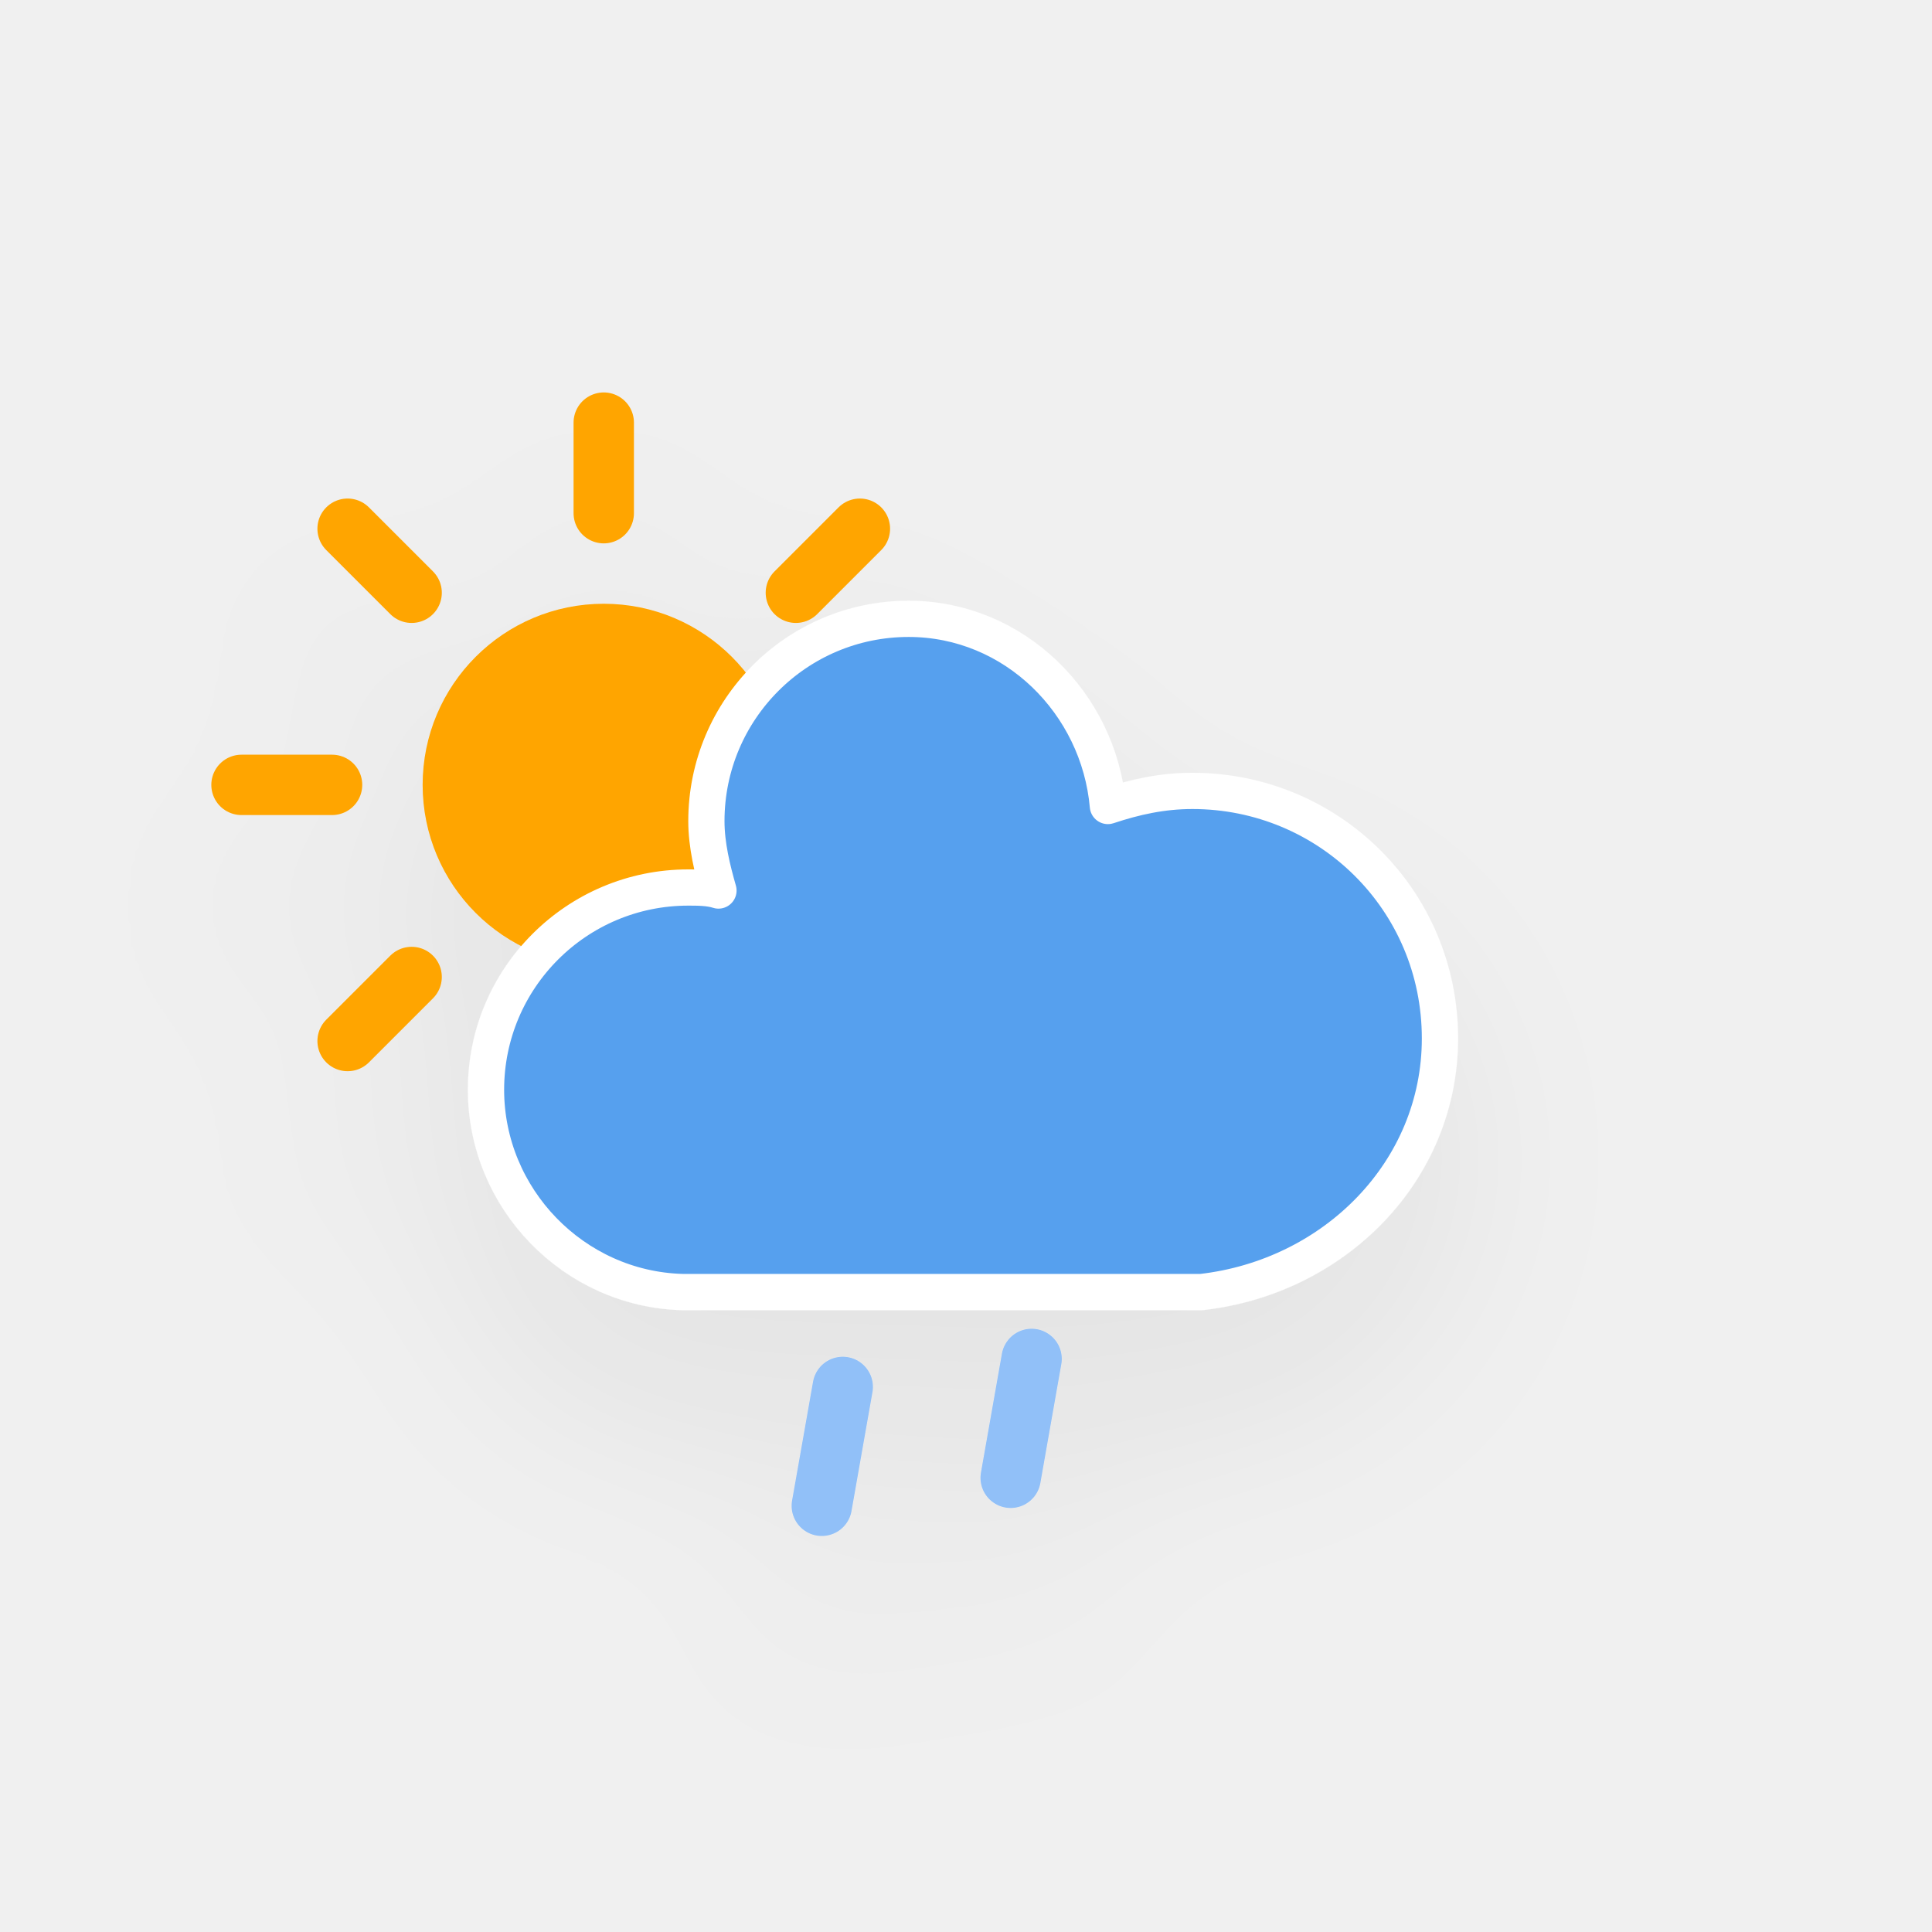
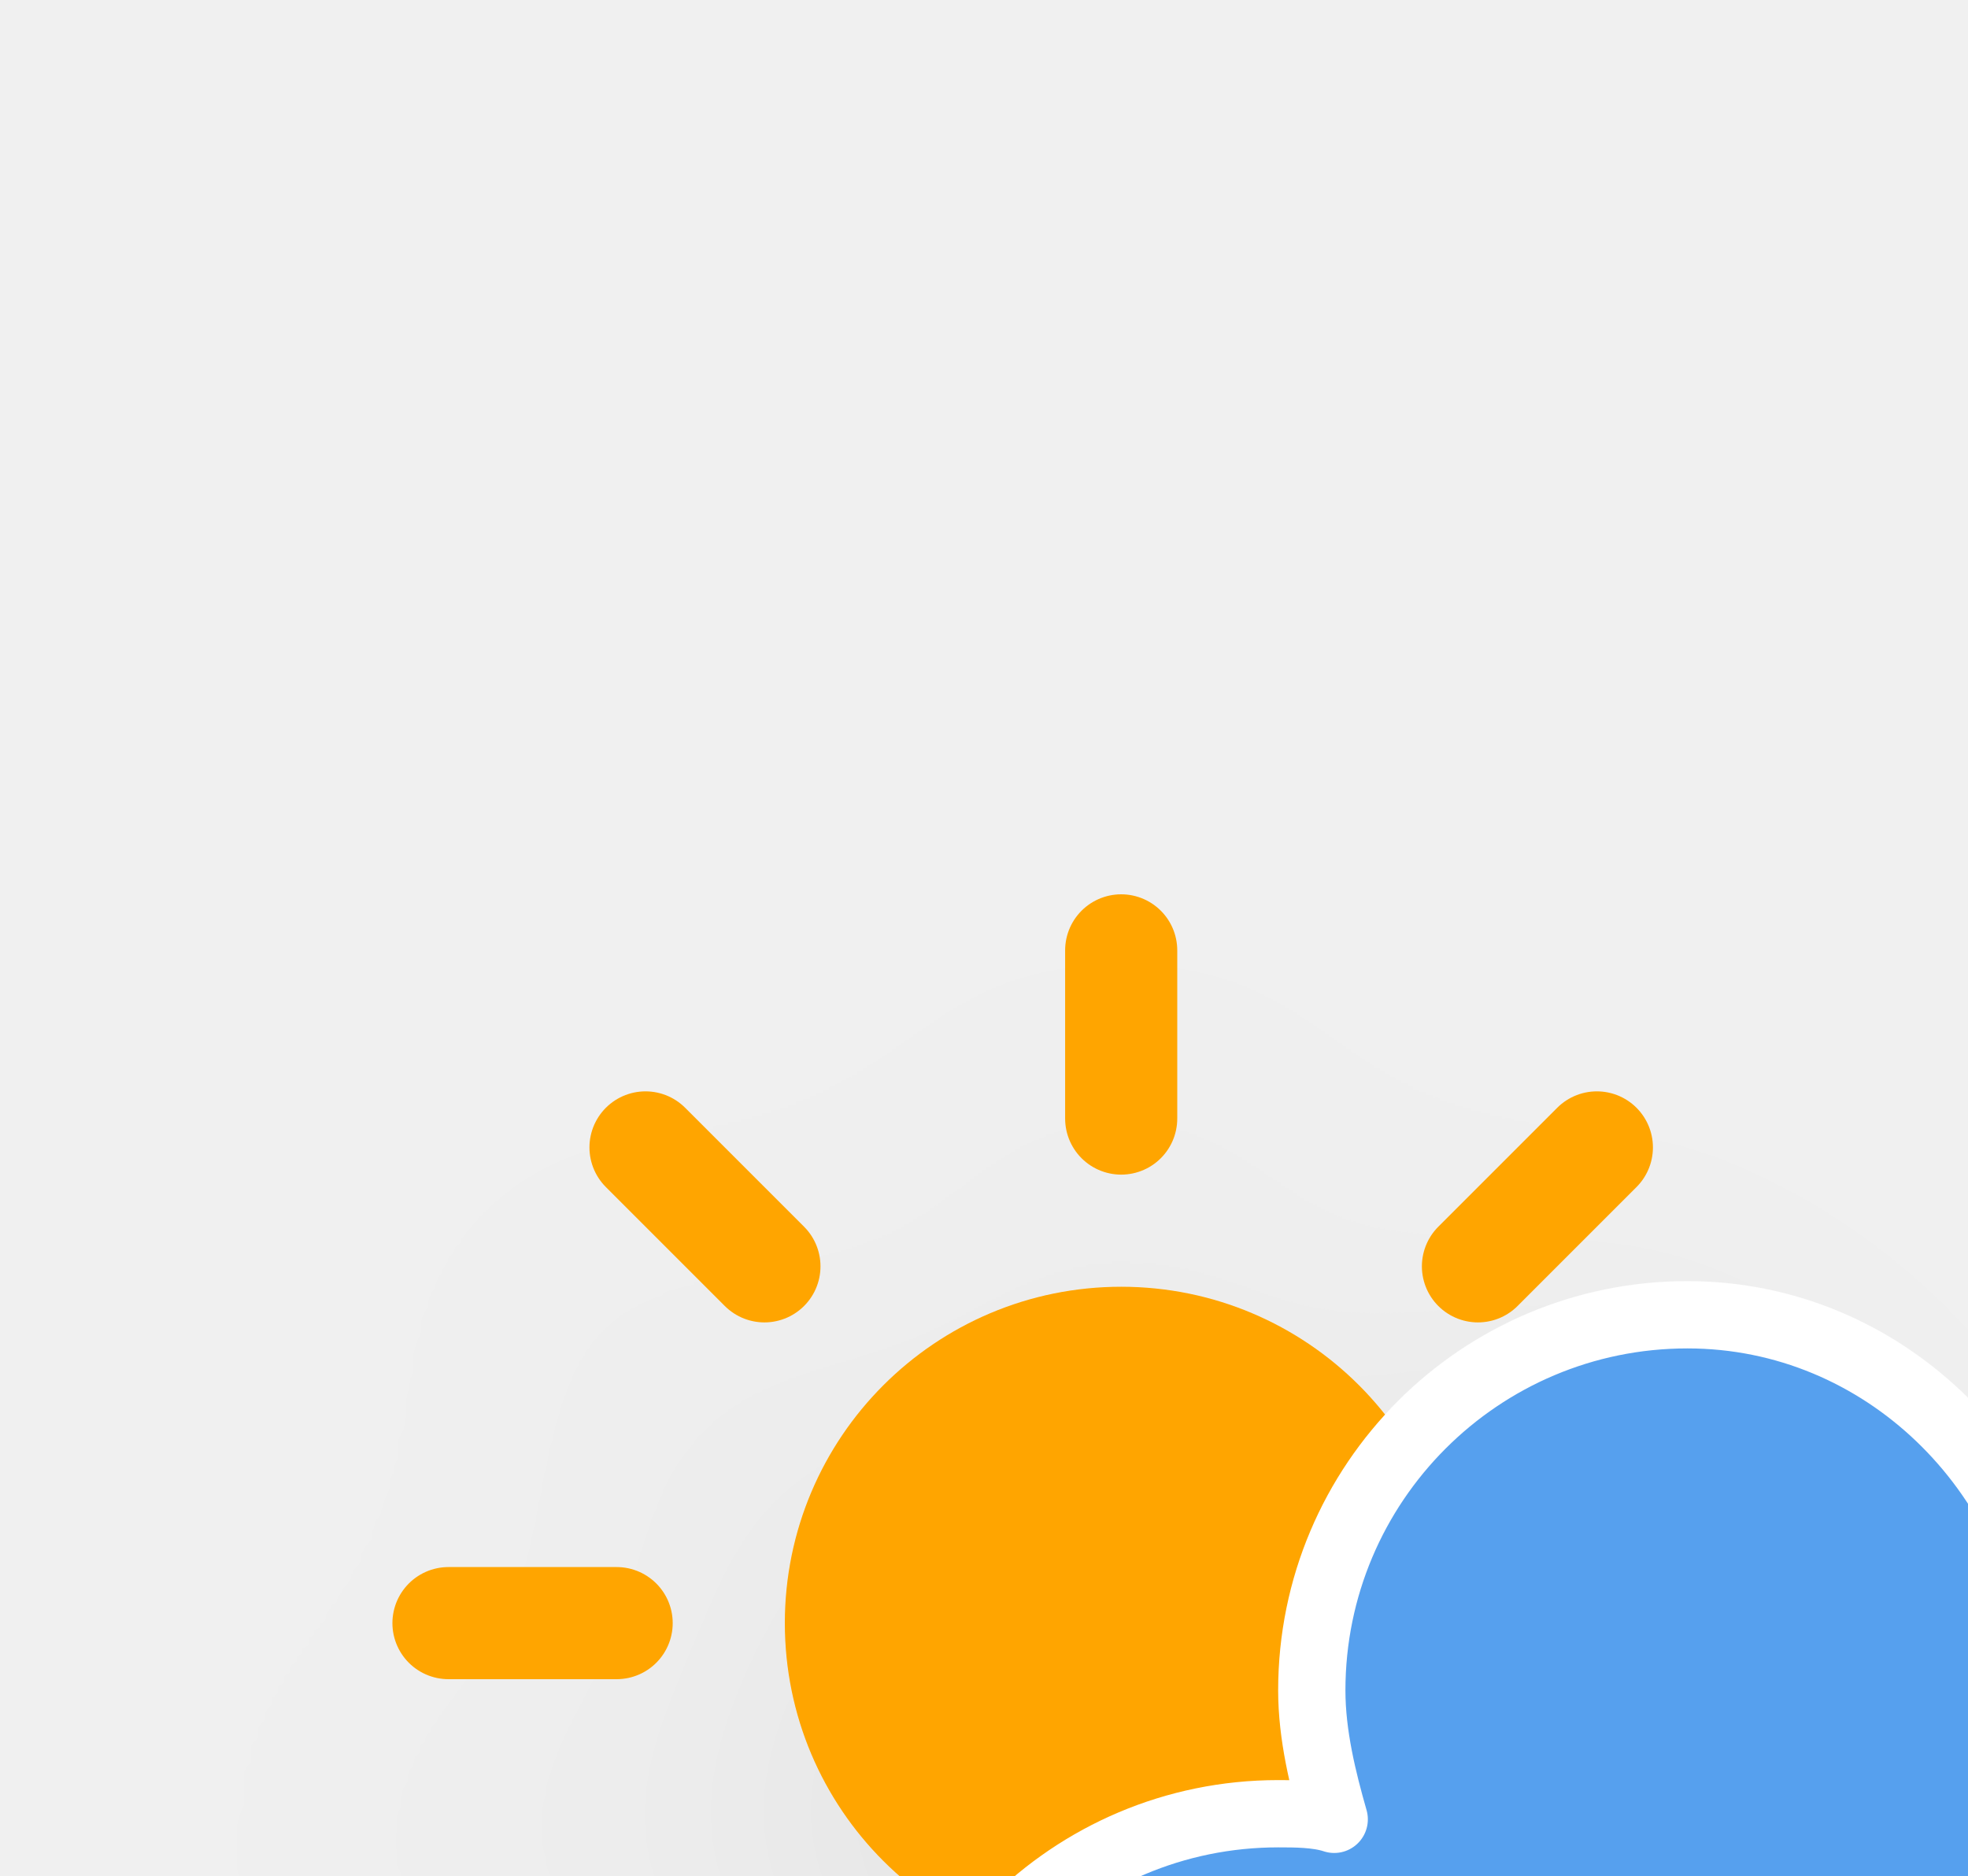
- <svg xmlns="http://www.w3.org/2000/svg" version="1.1" width="64" height="64" viewbox="0 0 64 64">
+ <svg xmlns="http://www.w3.org/2000/svg" version="1.1" width="64" height="64" viewbox="2 1 50 50" style="height: 70%; width: 85%; left: 0; top: 0;">
  <defs>
-     <filter id="blur" width="200%" height="200%">
+     <filter id="blur" width="auto" height="auto">
      <feGaussianBlur in="SourceAlpha" stdDeviation="3" />
      <feOffset dx="0" dy="4" result="offsetblur" />
      <feComponentTransfer>
        <feFuncA type="linear" slope="0.05" />
      </feComponentTransfer>
      <feMerge>
        <feMergeNode />
        <feMergeNode in="SourceGraphic" />
      </feMerge>
    </filter>
    <style type="text/css">
/*
** SUN
*/
@keyframes am-weather-sun {
  0% {
    -webkit-transform: rotate(0deg);
       -moz-transform: rotate(0deg);
        -ms-transform: rotate(0deg);
            transform: rotate(0deg);
  }

  100% {
    -webkit-transform: rotate(360deg);
       -moz-transform: rotate(360deg);
        -ms-transform: rotate(360deg);
            transform: rotate(360deg);
  }
}

.am-weather-sun {
  -webkit-animation-name: am-weather-sun;
     -moz-animation-name: am-weather-sun;
      -ms-animation-name: am-weather-sun;
          animation-name: am-weather-sun;
  -webkit-animation-duration: 9s;
     -moz-animation-duration: 9s;
      -ms-animation-duration: 9s;
          animation-duration: 9s;
  -webkit-animation-timing-function: linear;
     -moz-animation-timing-function: linear;
      -ms-animation-timing-function: linear;
          animation-timing-function: linear;
  -webkit-animation-iteration-count: infinite;
     -moz-animation-iteration-count: infinite;
      -ms-animation-iteration-count: infinite;
          animation-iteration-count: infinite;
}

/*
** RAIN
*/
@keyframes am-weather-rain {
  0% {
    stroke-dashoffset: 0;
  }

  100% {
    stroke-dashoffset: -100;
  }
}

.am-weather-rain-1 {
  -webkit-animation-name: am-weather-rain;
     -moz-animation-name: am-weather-rain;
      -ms-animation-name: am-weather-rain;
          animation-name: am-weather-rain;
  -webkit-animation-duration: 8s;
     -moz-animation-duration: 8s;
      -ms-animation-duration: 8s;
          animation-duration: 8s;
  -webkit-animation-timing-function: linear;
     -moz-animation-timing-function: linear;
      -ms-animation-timing-function: linear;
          animation-timing-function: linear;
  -webkit-animation-iteration-count: infinite;
     -moz-animation-iteration-count: infinite;
      -ms-animation-iteration-count: infinite;
          animation-iteration-count: infinite;
}

.am-weather-rain-2 {
  -webkit-animation-name: am-weather-rain;
     -moz-animation-name: am-weather-rain;
      -ms-animation-name: am-weather-rain;
          animation-name: am-weather-rain;
  -webkit-animation-delay: 0.25s;
     -moz-animation-delay: 0.25s;
      -ms-animation-delay: 0.25s;
          animation-delay: 0.25s;
  -webkit-animation-duration: 8s;
     -moz-animation-duration: 8s;
      -ms-animation-duration: 8s;
          animation-duration: 8s;
  -webkit-animation-timing-function: linear;
     -moz-animation-timing-function: linear;
      -ms-animation-timing-function: linear;
          animation-timing-function: linear;
  -webkit-animation-iteration-count: infinite;
     -moz-animation-iteration-count: infinite;
      -ms-animation-iteration-count: infinite;
          animation-iteration-count: infinite;
}
        </style>
  </defs>
  <g filter="url(#blur)" id="rainy-3">
    <g transform="translate(20,10)">
      <g transform="translate(0,16)">
        <g class="am-weather-sun">
          <g>
            <line fifll="none" stroke="orange" stroke-linecap="round" stroke-width="2" transform="translate(0,9)" x1="0" x2="0" y1="0" y2="3" />
          </g>
          <g transform="rotate(45)">
            <line fill="none" stroke="orange" stroke-linecap="round" stroke-width="2" transform="translate(0,9)" x1="0" x2="0" y1="0" y2="3" />
          </g>
          <g transform="rotate(90)">
            <line fill="none" stroke="orange" stroke-linecap="round" stroke-width="2" transform="translate(0,9)" x1="0" x2="0" y1="0" y2="3" />
          </g>
          <g transform="rotate(135)">
            <line fill="none" stroke="orange" stroke-linecap="round" stroke-width="2" transform="translate(0,9)" x1="0" x2="0" y1="0" y2="3" />
          </g>
          <g transform="rotate(180)">
            <line fill="none" stroke="orange" stroke-linecap="round" stroke-width="2" transform="translate(0,9)" x1="0" x2="0" y1="0" y2="3" />
          </g>
          <g transform="rotate(225)">
            <line fill="none" stroke="orange" stroke-linecap="round" stroke-width="2" transform="translate(0,9)" x1="0" x2="0" y1="0" y2="3" />
          </g>
          <g transform="rotate(270)">
            <line fill="none" stroke="orange" stroke-linecap="round" stroke-width="2" transform="translate(0,9)" x1="0" x2="0" y1="0" y2="3" />
          </g>
          <g transform="rotate(315)">
            <line fill="none" stroke="orange" stroke-linecap="round" stroke-width="2" transform="translate(0,9)" x1="0" x2="0" y1="0" y2="3" />
          </g>
        </g>
        <circle cx="0" cy="0" fill="orange" r="5" stroke="orange" stroke-width="2" />
      </g>
      <g>
        <path d="M47.7,35.4c0-4.6-3.7-8.2-8.2-8.2c-1,0-1.9,0.2-2.8,0.5c-0.3-3.4-3.1-6.2-6.6-6.2c-3.7,0-6.7,3-6.7,6.7c0,0.8,0.2,1.6,0.4,2.3    c-0.3-0.1-0.7-0.1-1-0.1c-3.7,0-6.7,3-6.7,6.7c0,3.6,2.9,6.6,6.5,6.7l17.2,0C44.2,43.3,47.7,39.8,47.7,35.4z" fill="#57A0EE" stroke="white" stroke-linejoin="round" stroke-width="1.2" transform="translate(-20,-11)" />
      </g>
    </g>
    <g transform="translate(34,46), rotate(10)">
      <line class="am-weather-rain-1" fill="none" stroke="#91C0F8" stroke-dasharray="4,7" stroke-linecap="round" stroke-width="2" transform="translate(-6,1)" x1="0" x2="0" y1="0" y2="8" />
      <line class="am-weather-rain-2" fill="none" stroke="#91C0F8" stroke-dasharray="4,7" stroke-linecap="round" stroke-width="2" transform="translate(0,-1)" x1="0" x2="0" y1="0" y2="8" />
    </g>
  </g>
</svg>
